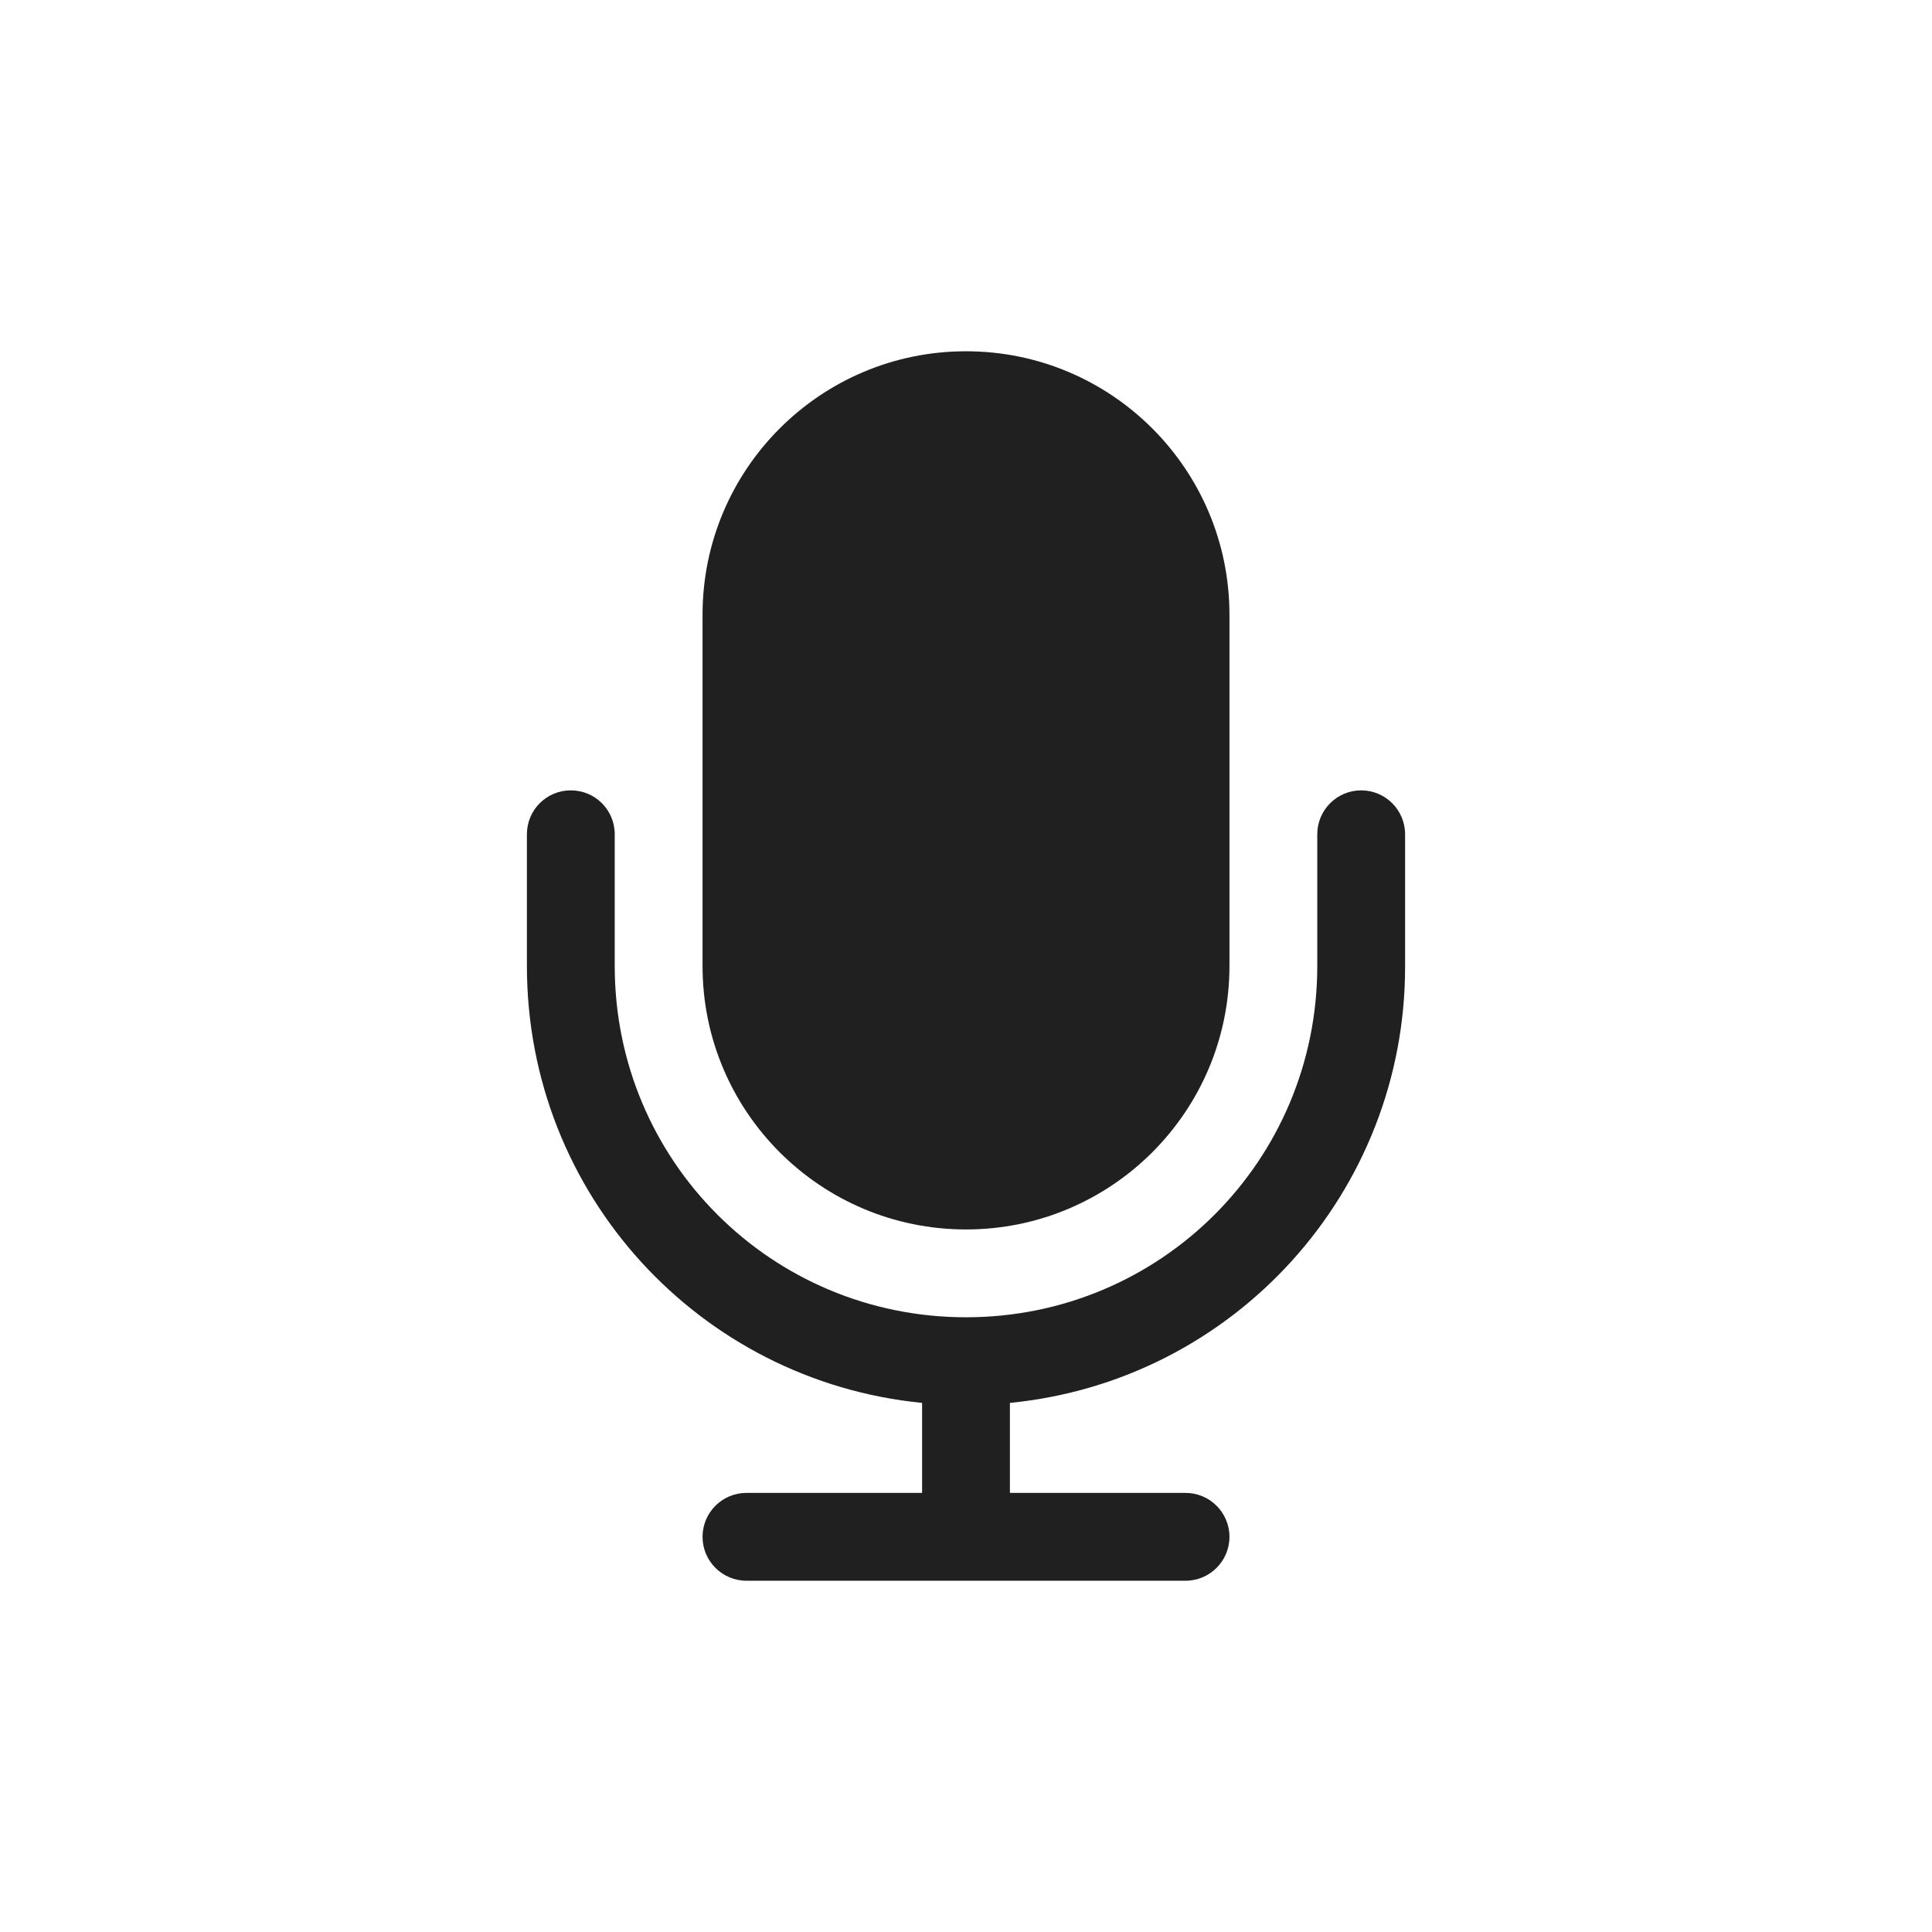
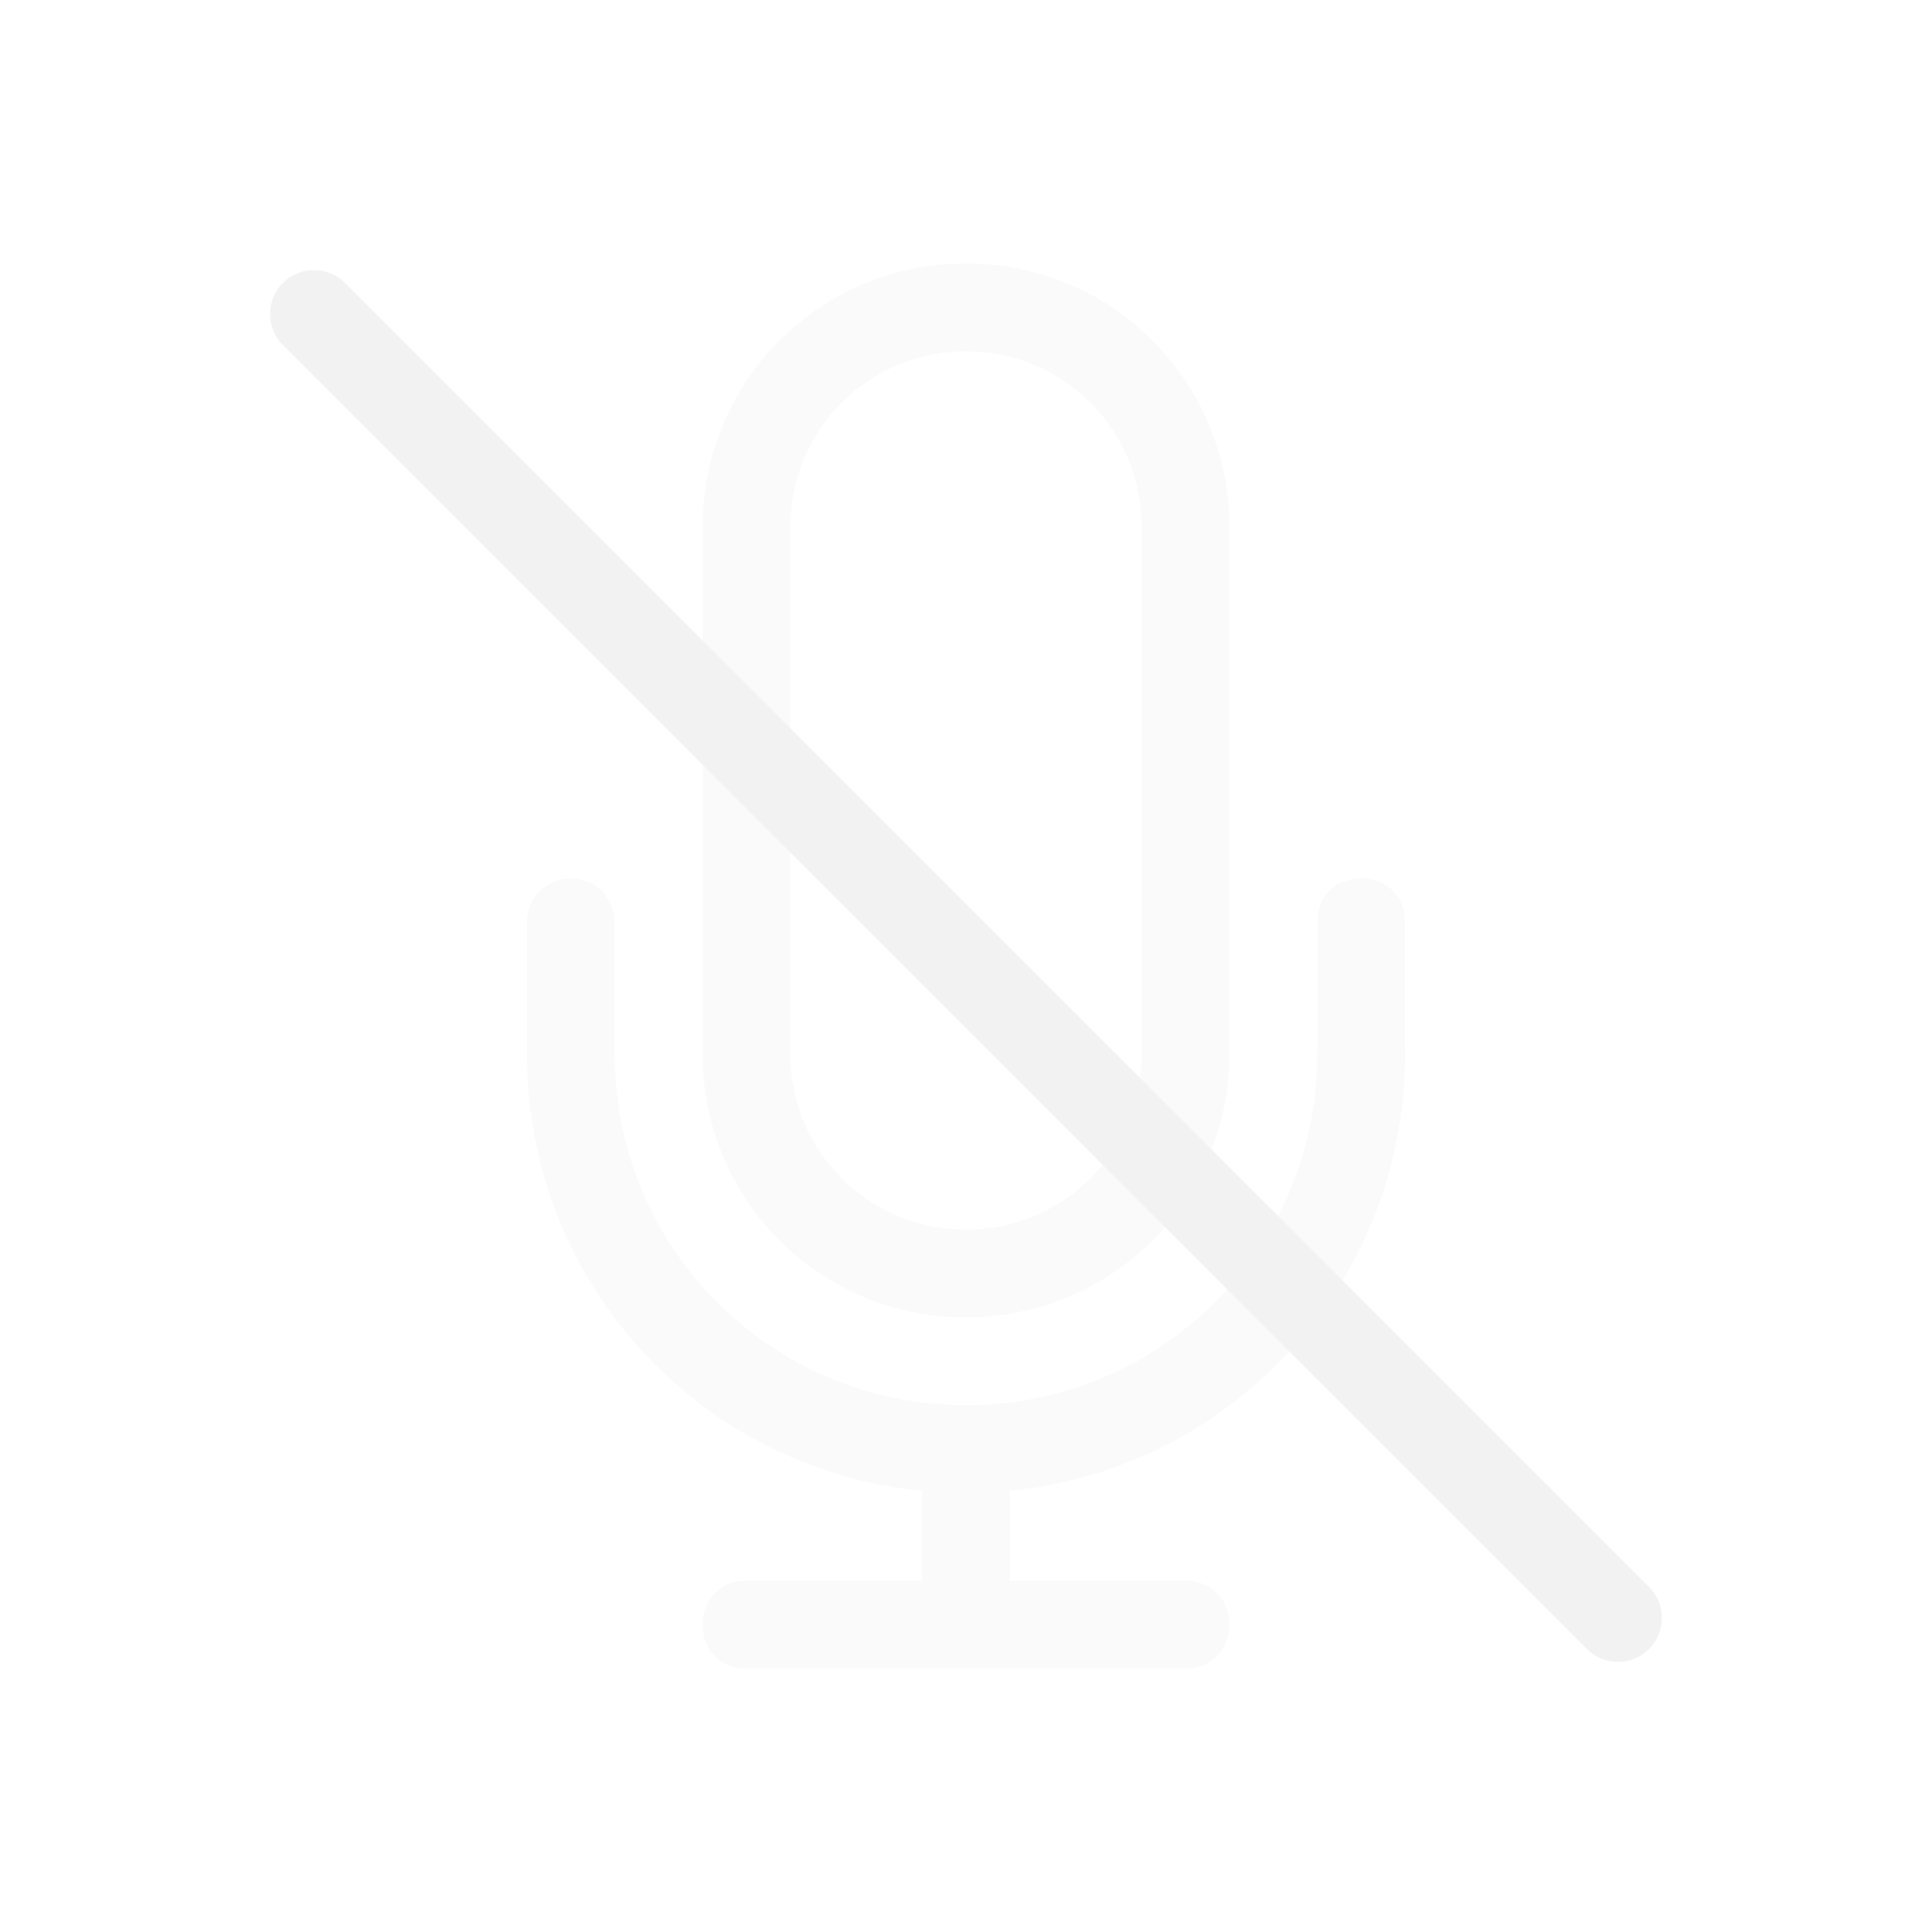
<svg xmlns="http://www.w3.org/2000/svg" width="22" height="22" version="1.1">
  <defs>
-     <style id="current-color-scheme" type="text/css">.ColorScheme-Text { color:#202020; } .ColorScheme-Highlight { color:#4285f4; }</style>
+     <style id="current-color-scheme" type="text/css">.ColorScheme-Text { color:#f2f2f2; } .ColorScheme-Highlight { color:#4285f4; }</style>
  </defs>
-   <g transform="translate(3,-5)" class="ColorScheme-Text" fill="currentColor">
-     <rect x="5" y="9" width="6" height="10" ry="3" />
-     <path d="m3.5 14c-0.277 0-0.5 0.223-0.5 0.5v1.5c0 2.6 1.967 4.725 4.5 4.975v1.025h-2a0.5 0.5 0 1 0 0 1h5a0.5 0.5 0 1 0 0-1h-2v-1.025a4.988 4.988 0 0 0 4.5-4.975v-1.5a0.5 0.5 0 1 0-1 0v1.5c0 2.216-1.784 4-4 4s-4-1.784-4-4v-1.5c0-0.277-0.223-0.5-0.5-0.5z" />
-   </g>
+   <path class="ColorScheme-Text" d="m11 3c-1.662 0-3 1.338-3 3v6.002c0 1.662 1.338 3 3 3 1.662 0 3-1.338 3-3v-6.002c0-1.662-1.338-3-3-3zm0 1c1.108 0 2 0.892 2 2v6.002c0 1.108-0.892 2-2 2-1.108 0-2-0.892-2-2v-6.002c0-1.108 0.892-2 2-2zm-4.5 6v0.002c-0.277 0-0.5 0.223-0.5 0.5v1.5c0 2.6 1.967 4.725 4.5 4.975v1.023h-2c-0.667 0-0.667 1 0 1h5c0.667 0 0.667-1 0-1h-2v-1.025c2.558-0.251 4.505-2.405 4.5-4.974v-1.5c0-0.667-1-0.667-1 0v1.5c0 2.216-1.784 4-4 4-2.216 0-4-1.784-4-4v-1.5c0-0.277-0.223-0.5-0.5-0.5z" fill="currentColor" opacity=".35" />
+   <rect class="ColorScheme-Text" transform="rotate(45)" x="4.556" y="-.5" width="22" height="1" rx=".5" ry=".5" fill="currentColor" />
</svg>
